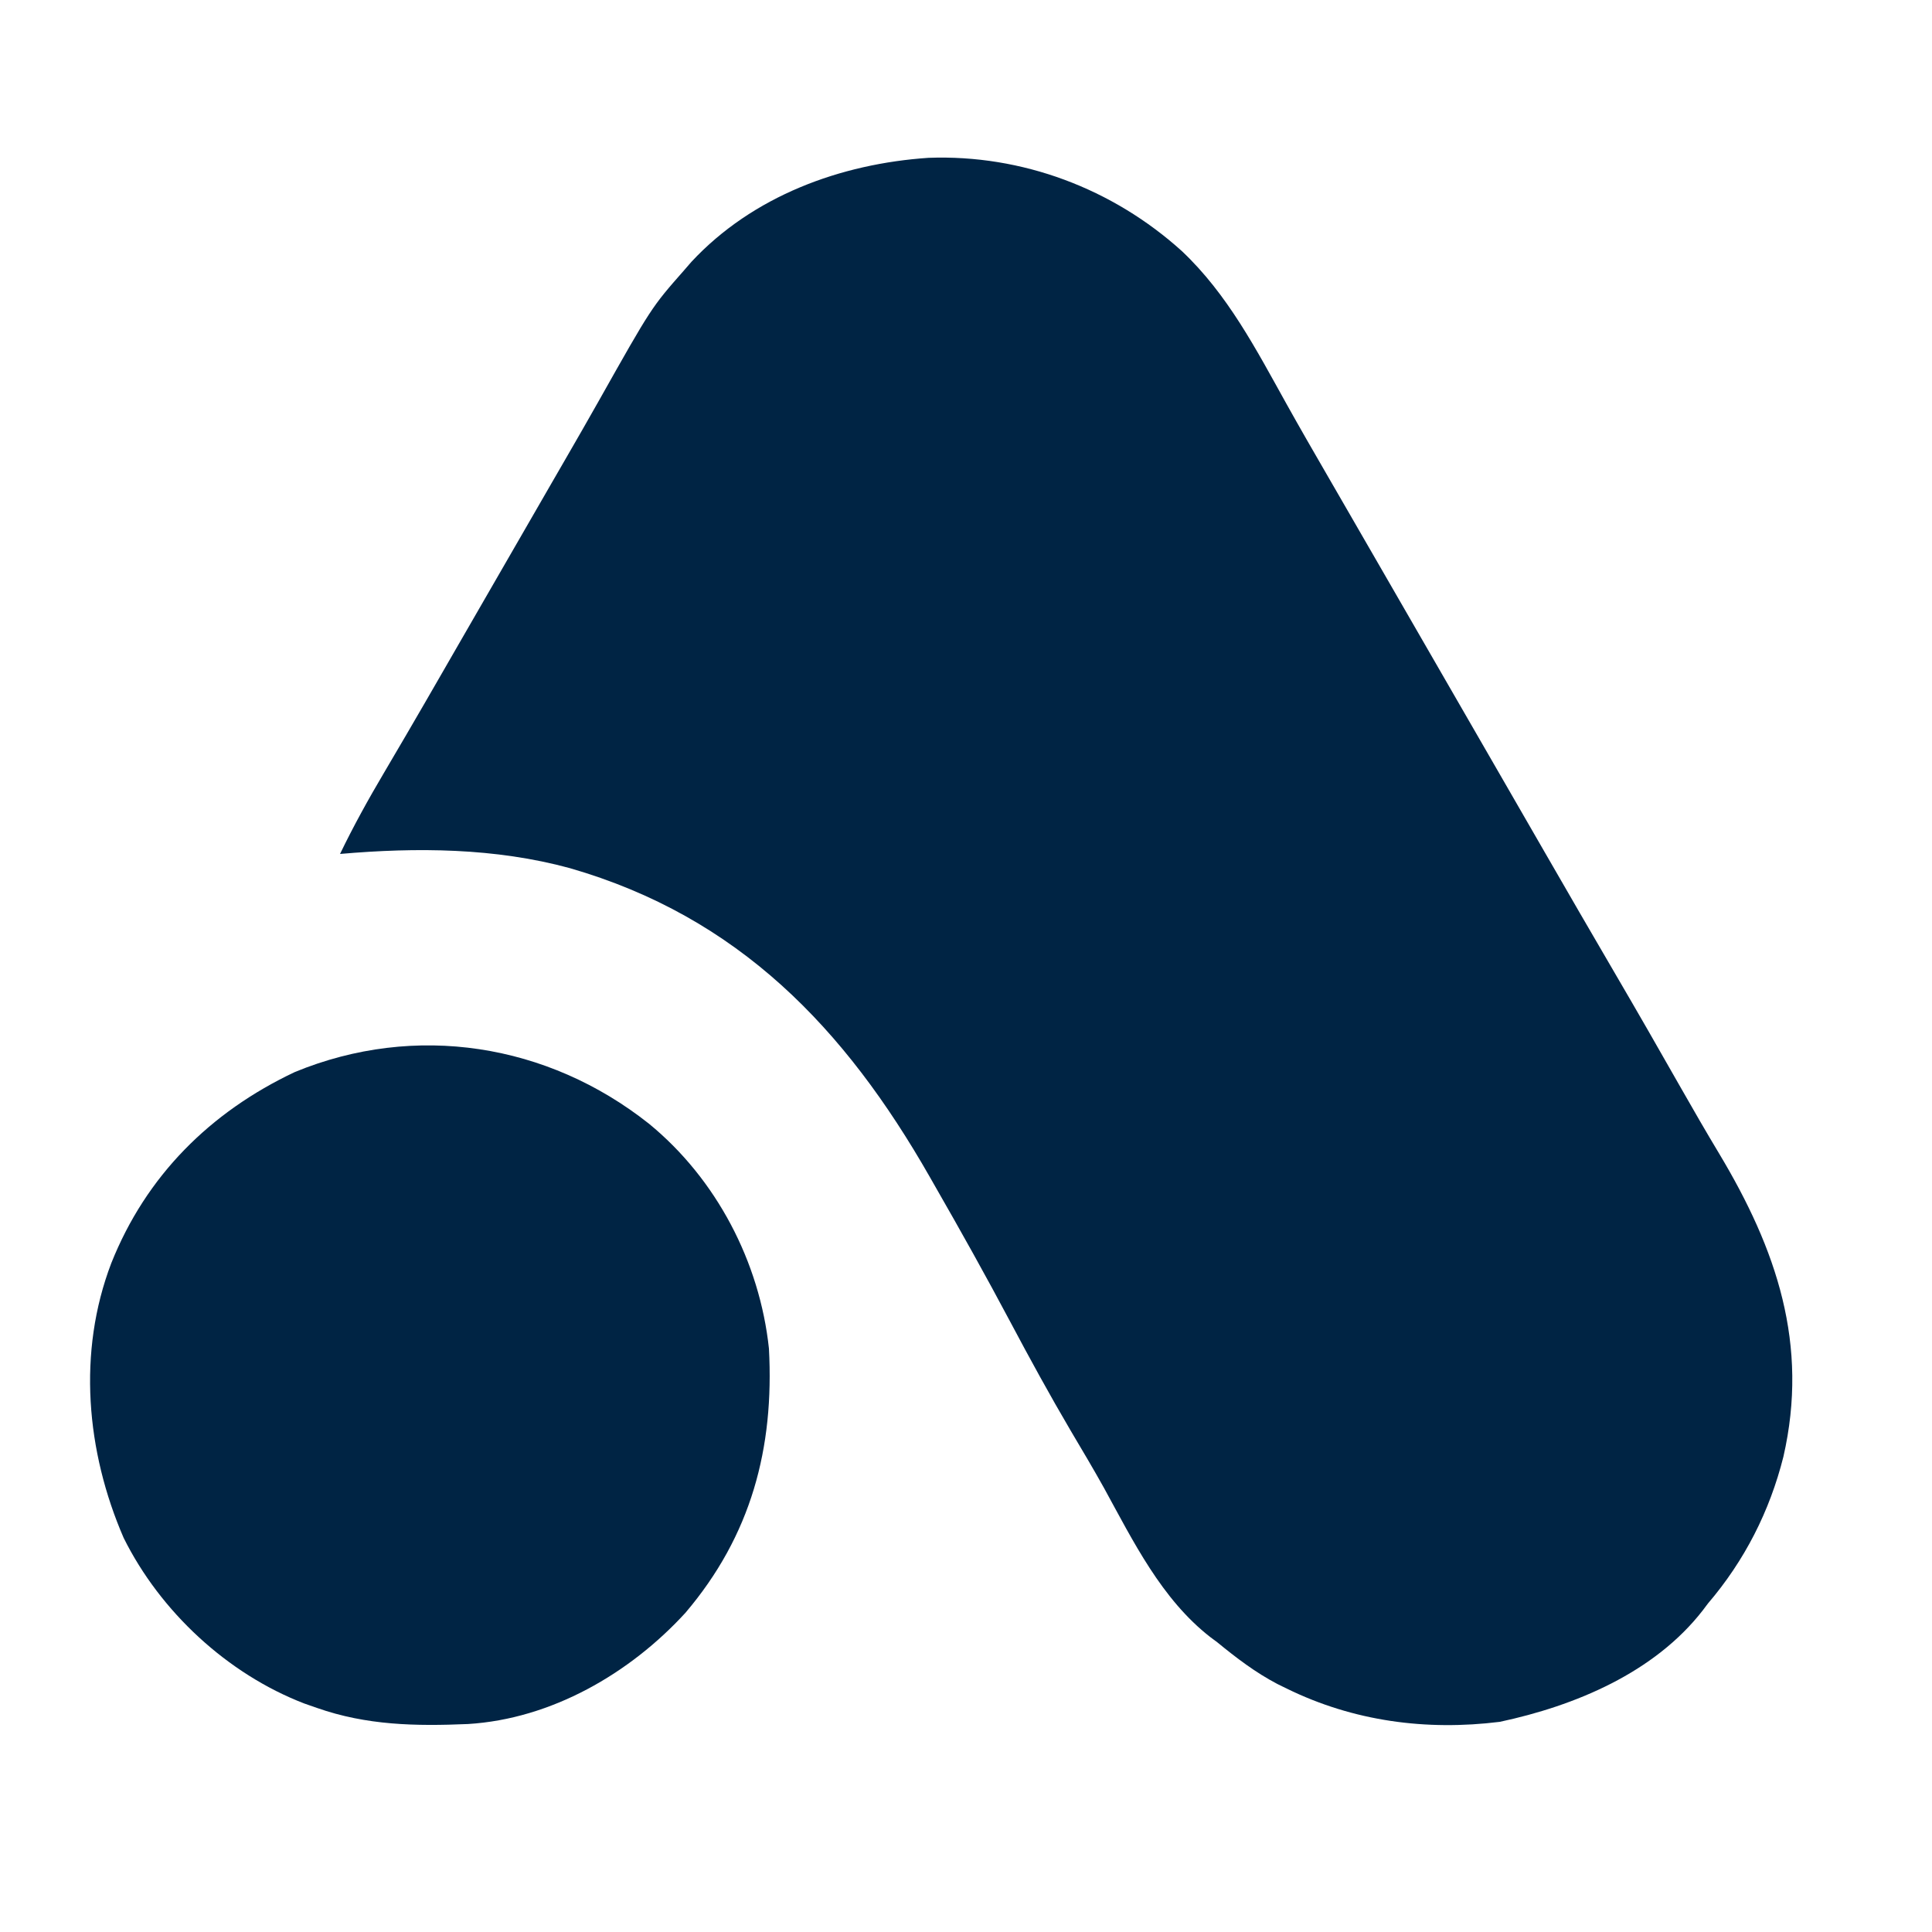
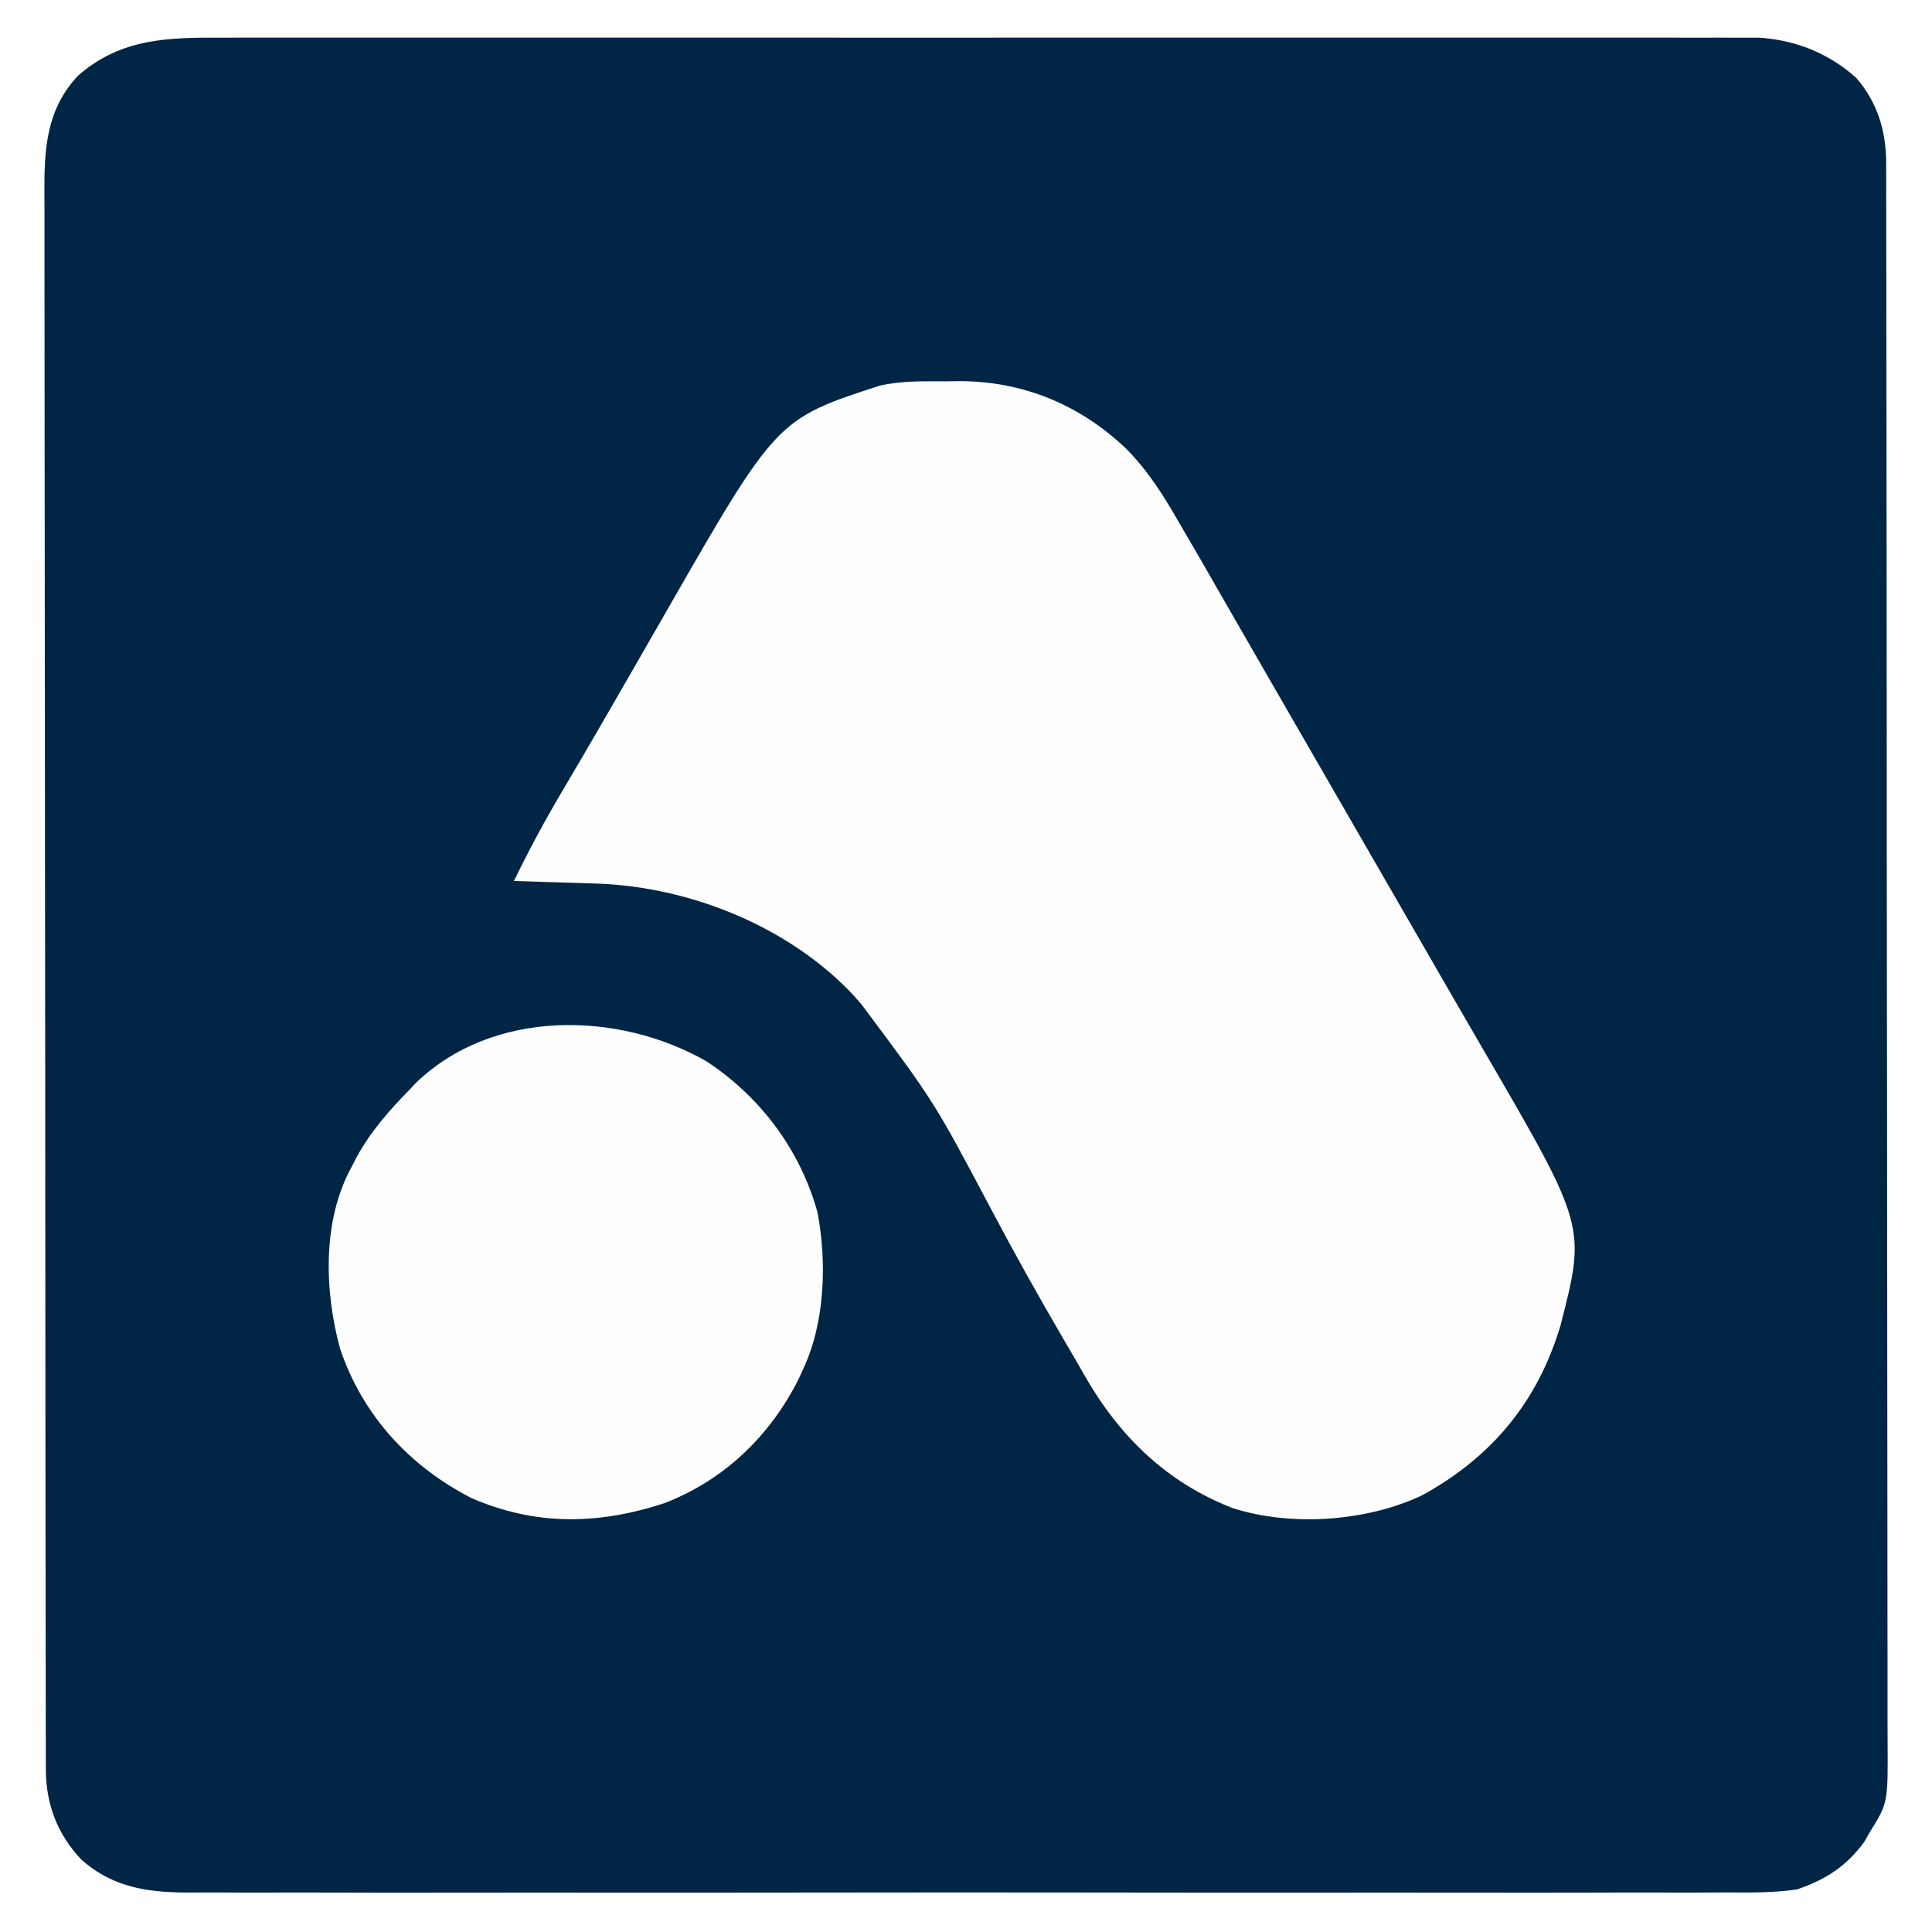
<svg xmlns="http://www.w3.org/2000/svg" version="1.1" width="500" height="500">
-   <path d="M0 0 C24.208 -0.887 47.646 7.959 65.543 24.133 C77.402 35.322 84.764 49.562 92.61 63.657 C96.09 69.904 99.662 76.095 103.246 82.281 C104.487 84.43 105.728 86.578 106.969 88.727 C107.581 89.786 108.194 90.846 108.825 91.938 C111.947 97.343 115.065 102.75 118.184 108.156 C119.434 110.323 120.684 112.49 121.934 114.656 C144.434 153.656 144.434 153.656 146.309 156.907 C147.558 159.072 148.807 161.237 150.056 163.402 C153.196 168.842 156.333 174.284 159.469 179.727 C165.491 190.178 171.53 200.619 177.621 211.031 C183.384 220.884 189.064 230.782 194.7 240.708 C197.942 246.408 201.219 252.082 204.598 257.703 C219.466 282.493 227.878 307.121 221.223 336.168 C217.666 350.312 211.169 363.052 201.684 374.156 C201.25 374.732 200.817 375.309 200.371 375.902 C187.81 392.089 167.254 400.62 147.828 404.766 C128.791 407.131 109.941 404.629 92.684 396.156 C91.887 395.766 91.09 395.375 90.27 394.973 C84.568 391.985 79.652 388.223 74.684 384.156 C74.111 383.731 73.539 383.305 72.949 382.867 C60.279 373.033 52.916 357.939 45.379 344.202 C42.615 339.236 39.703 334.359 36.809 329.469 C31.359 320.206 26.213 310.8 21.174 301.31 C14.886 289.47 8.361 277.781 1.684 266.156 C1.237 265.372 0.79 264.587 0.33 263.779 C-21.617 225.283 -49.159 196.437 -92.825 183.836 C-112.14 178.566 -132.482 178.426 -152.316 180.156 C-148.839 172.956 -145.01 166.037 -140.941 159.156 C-139.692 157.029 -138.443 154.901 -137.195 152.773 C-136.555 151.683 -135.914 150.592 -135.254 149.468 C-132.105 144.086 -128.991 138.684 -125.879 133.281 C-124.946 131.663 -124.946 131.663 -123.995 130.012 C-122.732 127.821 -121.47 125.63 -120.208 123.438 C-117.08 118.01 -113.948 112.583 -110.816 107.156 C-109.566 104.99 -108.316 102.823 -107.066 100.656 C-103.316 94.156 -103.316 94.156 -99.566 87.656 C-98.947 86.583 -98.328 85.509 -97.69 84.403 C-96.445 82.246 -95.2 80.09 -93.952 77.935 C-91.071 72.952 -88.201 67.963 -85.376 62.948 C-71.717 38.7 -71.717 38.7 -63.316 29.156 C-62.68 28.421 -62.043 27.687 -61.387 26.93 C-45.515 9.873 -22.793 1.537 0 0 Z " fill="#002444" transform="translate(240.3164,40.84375)" />
-   <path d="M0 0 C17.453 14.293 28.675 35.766 31.066 58.197 C32.45 84.001 26.479 106.568 9.445 126.599 C-4.941 142.308 -25.251 154.059 -46.821 155.373 C-60.388 155.951 -73.043 155.726 -85.934 151.197 C-87.006 150.823 -88.077 150.449 -89.18 150.064 C-109.071 142.412 -126.455 126.283 -135.934 107.197 C-145.629 84.826 -147.937 59.138 -139.137 36.111 C-130.14 13.508 -113.528 -3.031 -91.614 -13.369 C-60.436 -26.201 -26.188 -20.745 0 0 Z " fill="#002444" transform="translate(167.9343,290.803)" />
+   <path d="M0 0 C1.726 -0.002 3.452 -0.005 5.179 -0.009 C9.909 -0.018 14.639 -0.014 19.369 -0.007 C24.475 -0.003 29.582 -0.01 34.688 -0.015 C44.686 -0.024 54.684 -0.022 64.682 -0.017 C72.807 -0.012 80.932 -0.011 89.057 -0.014 C90.214 -0.014 91.37 -0.014 92.562 -0.015 C94.911 -0.015 97.261 -0.016 99.611 -0.017 C121.64 -0.022 143.668 -0.016 165.697 -0.005 C184.6 0.004 203.502 0.002 222.405 -0.007 C244.357 -0.017 266.308 -0.022 288.26 -0.016 C290.601 -0.015 292.941 -0.014 295.282 -0.014 C296.434 -0.013 297.585 -0.013 298.772 -0.013 C306.888 -0.011 315.004 -0.014 323.12 -0.019 C333.01 -0.024 342.899 -0.023 352.789 -0.012 C357.835 -0.007 362.881 -0.005 367.927 -0.011 C372.547 -0.017 377.166 -0.014 381.785 -0.003 C383.456 -0.001 385.127 -0.002 386.798 -0.007 C389.07 -0.013 391.343 -0.007 393.615 0.002 C395.508 0.003 395.508 0.003 397.439 0.003 C406.912 0.651 415.408 4.063 422.497 10.406 C427.966 16.7 430.226 24.154 430.237 32.313 C430.239 33.04 430.242 33.767 430.244 34.516 C430.251 36.97 430.25 39.424 430.25 41.879 C430.253 43.648 430.257 45.418 430.261 47.188 C430.271 52.067 430.275 56.945 430.277 61.824 C430.281 67.08 430.291 72.335 430.3 77.591 C430.319 90.292 430.329 102.992 430.338 115.692 C430.343 121.67 430.348 127.648 430.353 133.626 C430.37 153.494 430.385 173.362 430.392 193.229 C430.394 198.387 430.396 203.544 430.398 208.702 C430.398 209.984 430.399 211.266 430.399 212.586 C430.408 233.357 430.433 254.128 430.465 274.898 C430.498 296.214 430.516 317.529 430.52 338.845 C430.522 350.817 430.531 362.788 430.556 374.76 C430.578 384.955 430.586 395.149 430.576 405.344 C430.572 410.546 430.574 415.748 430.593 420.95 C430.611 425.714 430.61 430.477 430.594 435.24 C430.592 436.962 430.596 438.684 430.608 440.406 C430.714 456.839 430.714 456.839 426.103 464.254 C425.36 465.559 425.36 465.559 424.603 466.891 C419.929 473.281 414.577 476.701 407.103 479.254 C401.194 480.086 395.373 480.067 389.416 480.016 C387.64 480.023 385.865 480.032 384.089 480.044 C379.237 480.069 374.385 480.057 369.532 480.038 C364.289 480.025 359.045 480.046 353.802 480.062 C343.54 480.089 333.279 480.083 323.018 480.066 C314.676 480.052 306.335 480.05 297.993 480.057 C296.211 480.058 296.211 480.058 294.392 480.06 C291.978 480.062 289.564 480.064 287.149 480.065 C264.524 480.083 241.899 480.063 219.274 480.031 C199.871 480.004 180.468 480.009 161.065 480.036 C138.519 480.068 115.973 480.081 93.428 480.063 C91.023 480.061 88.617 480.059 86.212 480.057 C85.029 480.056 83.845 480.055 82.626 480.054 C74.297 480.049 65.968 480.058 57.639 480.072 C47.485 480.089 37.331 480.084 27.177 480.052 C21.999 480.036 16.821 480.03 11.643 480.05 C6.898 480.068 2.154 480.058 -2.591 480.026 C-4.303 480.019 -6.015 480.023 -7.726 480.037 C-18.684 480.124 -28.312 479.138 -36.884 471.479 C-43.076 464.933 -46.019 457.073 -46.032 448.197 C-46.034 447.471 -46.036 446.744 -46.039 445.996 C-46.045 443.543 -46.045 441.089 -46.045 438.636 C-46.048 436.867 -46.052 435.098 -46.056 433.329 C-46.066 428.452 -46.069 423.575 -46.072 418.699 C-46.076 413.445 -46.086 408.191 -46.094 402.938 C-46.114 390.242 -46.124 377.546 -46.133 364.85 C-46.137 358.873 -46.143 352.897 -46.148 346.92 C-46.165 327.057 -46.179 307.194 -46.187 287.331 C-46.189 282.174 -46.191 277.018 -46.193 271.861 C-46.193 270.58 -46.193 269.298 -46.194 267.977 C-46.202 247.214 -46.228 226.45 -46.26 205.687 C-46.293 184.377 -46.311 163.067 -46.314 141.757 C-46.317 129.789 -46.325 117.822 -46.351 105.854 C-46.373 95.662 -46.381 85.47 -46.371 75.277 C-46.366 70.077 -46.368 64.877 -46.388 59.677 C-46.405 54.914 -46.404 50.152 -46.389 45.389 C-46.386 43.668 -46.391 41.947 -46.403 40.226 C-46.476 28.857 -45.911 18.577 -37.722 9.852 C-26.464 -0.008 -14.15 -0.041 0 0 Z " fill="#002545" transform="translate(57.89735,9.746033)" />
+   <path d="M0 0 C1.668 -0.024 1.668 -0.024 3.369 -0.049 C19.942 -0.059 34.693 6.049 46.648 17.447 C52.232 23.08 56.264 29.473 60.188 36.312 C61.307 38.232 62.427 40.151 63.547 42.07 C66.458 47.079 69.345 52.101 72.221 57.13 C75.693 63.2 79.19 69.257 82.688 75.312 C83.938 77.479 85.188 79.646 86.438 81.812 C87.366 83.421 87.366 83.421 88.312 85.062 C100.188 105.646 112.062 126.229 123.938 146.812 C124.557 147.886 125.176 148.959 125.814 150.065 C127.058 152.222 128.302 154.379 129.545 156.536 C132.757 162.109 135.98 167.677 139.219 173.234 C165.65 218.641 165.65 218.641 159.051 244.316 C153.132 264.141 141.227 278.433 123.188 288.312 C108.901 295.081 89.393 296.471 74.242 291.62 C56.896 284.925 44.553 272.693 35.57 256.748 C34.01 253.999 32.413 251.273 30.812 248.547 C24.192 237.232 17.816 225.839 11.688 214.25 C-3.033 186.442 -3.033 186.442 -21.812 161.312 C-22.471 160.555 -23.13 159.797 -23.809 159.016 C-40.434 141.181 -65.972 130.937 -89.938 129.996 C-92.562 129.91 -95.187 129.828 -97.812 129.75 C-99.173 129.707 -100.534 129.663 -101.895 129.619 C-105.2 129.514 -108.506 129.412 -111.812 129.312 C-107.969 121.407 -103.857 113.747 -99.375 106.188 C-98.135 104.078 -96.895 101.969 -95.656 99.859 C-95.022 98.781 -94.388 97.703 -93.734 96.592 C-90.588 91.223 -87.481 85.83 -84.375 80.438 C-83.757 79.366 -83.138 78.294 -82.501 77.189 C-79.287 71.615 -76.081 66.037 -72.883 60.453 C-43.853 9.811 -43.853 9.811 -17.176 1.129 C-11.519 -0.163 -5.773 -0.017 0 0 Z " fill="#FEFEFE" transform="translate(244.8125,98.6875)" />
+   <path d="M0 0 C13.99 9.246 24.221 22.909 28.713 39.148 C31.14 51.886 30.615 67.478 25.125 79.312 C24.701 80.246 24.277 81.179 23.84 82.141 C16.448 96.884 4.587 108.336 -10.875 114.312 C-27.88 119.907 -44.197 120.27 -60.906 112.992 C-76.986 104.726 -89.093 91.524 -94.875 74.312 C-98.94 59.342 -99.493 41.117 -91.875 27.312 C-91.429 26.44 -90.983 25.567 -90.523 24.668 C-86.897 18.073 -82.121 12.67 -76.875 7.312 C-76.357 6.758 -75.839 6.204 -75.305 5.633 C-55.356 -13.689 -22.831 -13.073 0 0 Z " fill="#FEFEFE" transform="translate(182.875,274.6875)" />
</svg>
